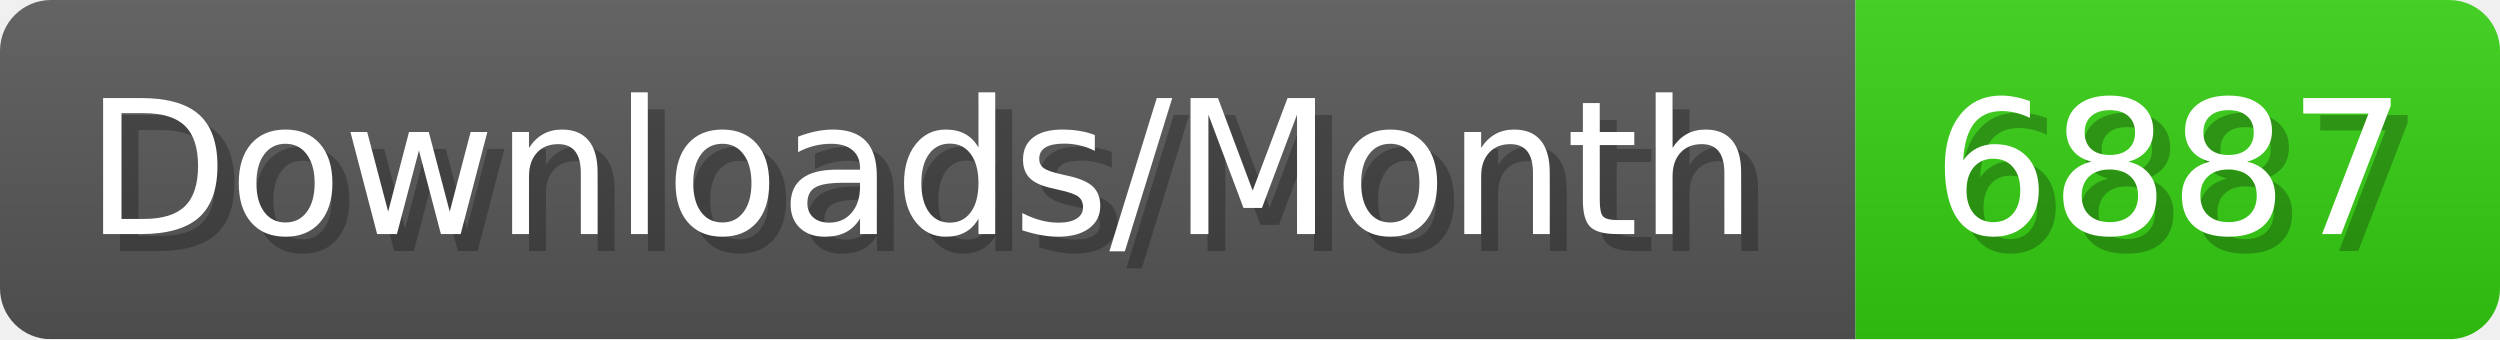
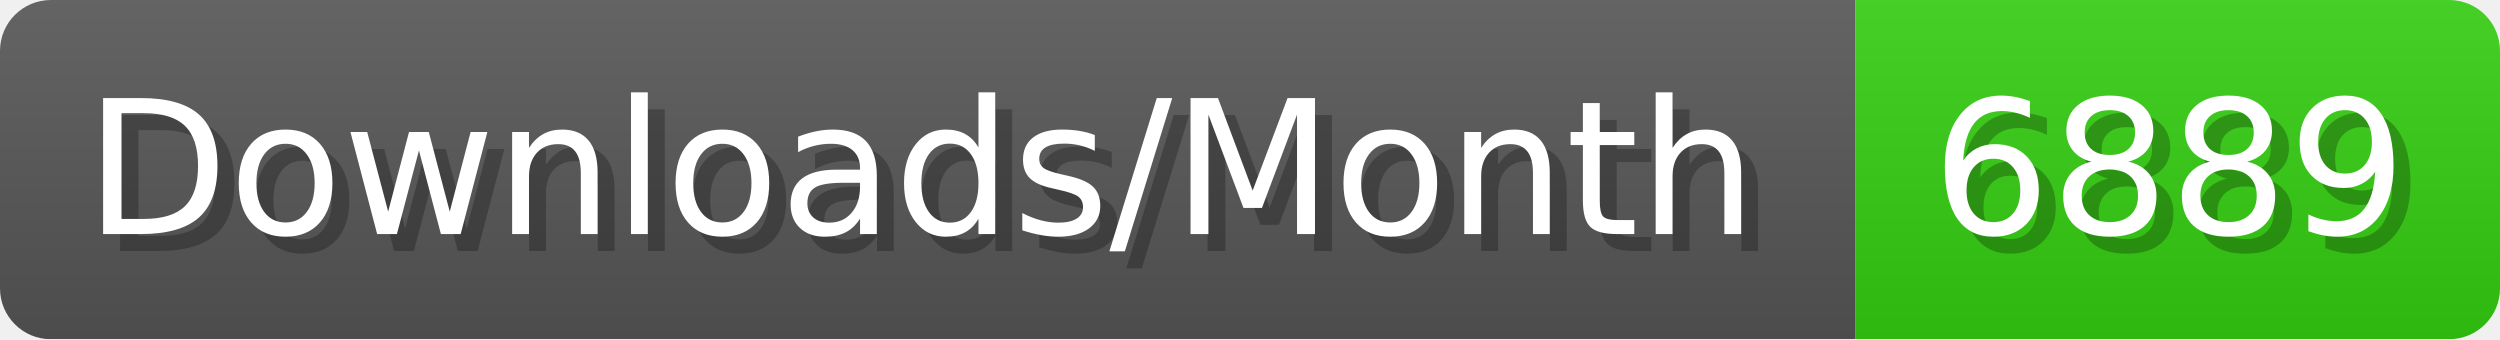
- <svg xmlns="http://www.w3.org/2000/svg" width="147.4" height="20" viewBox="0 0 1474 200" role="img" aria-label="Downloads/Month: 6887">
+ <svg xmlns="http://www.w3.org/2000/svg" width="147.4" height="20" viewBox="0 0 1474 200" role="img" aria-label="Downloads/Month: 6889">
  <linearGradient id="YlXUI" x2="0" y2="100%">
    <stop offset="0" stop-opacity=".1" stop-color="#EEE" />
    <stop offset="1" stop-opacity=".1" />
  </linearGradient>
  <mask id="JHhop">
    <rect width="1474" height="200" rx="30" fill="#FFF" />
  </mask>
  <g mask="url(#JHhop)">
    <rect width="1094" height="200" fill="#555" />
    <rect width="380" height="200" fill="#3C1" x="1094" />
    <rect width="1474" height="200" fill="url(#YlXUI)" />
  </g>
  <g aria-hidden="true" fill="#fff" text-anchor="start" font-family="Verdana,DejaVu Sans,sans-serif" font-size="110">
    <text x="60" y="148" textLength="994" fill="#000" opacity="0.25">Downloads/Month</text>
    <text x="50" y="138" textLength="994">Downloads/Month</text>
-     <text x="1149" y="148" textLength="280" fill="#000" opacity="0.25">6887</text>
-     <text x="1139" y="138" textLength="280">6887</text>
+     <text x="1149" y="148" textLength="280" fill="#000" opacity="0.25">6889</text>
+     <text x="1139" y="138" textLength="280">6889</text>
  </g>
</svg>
